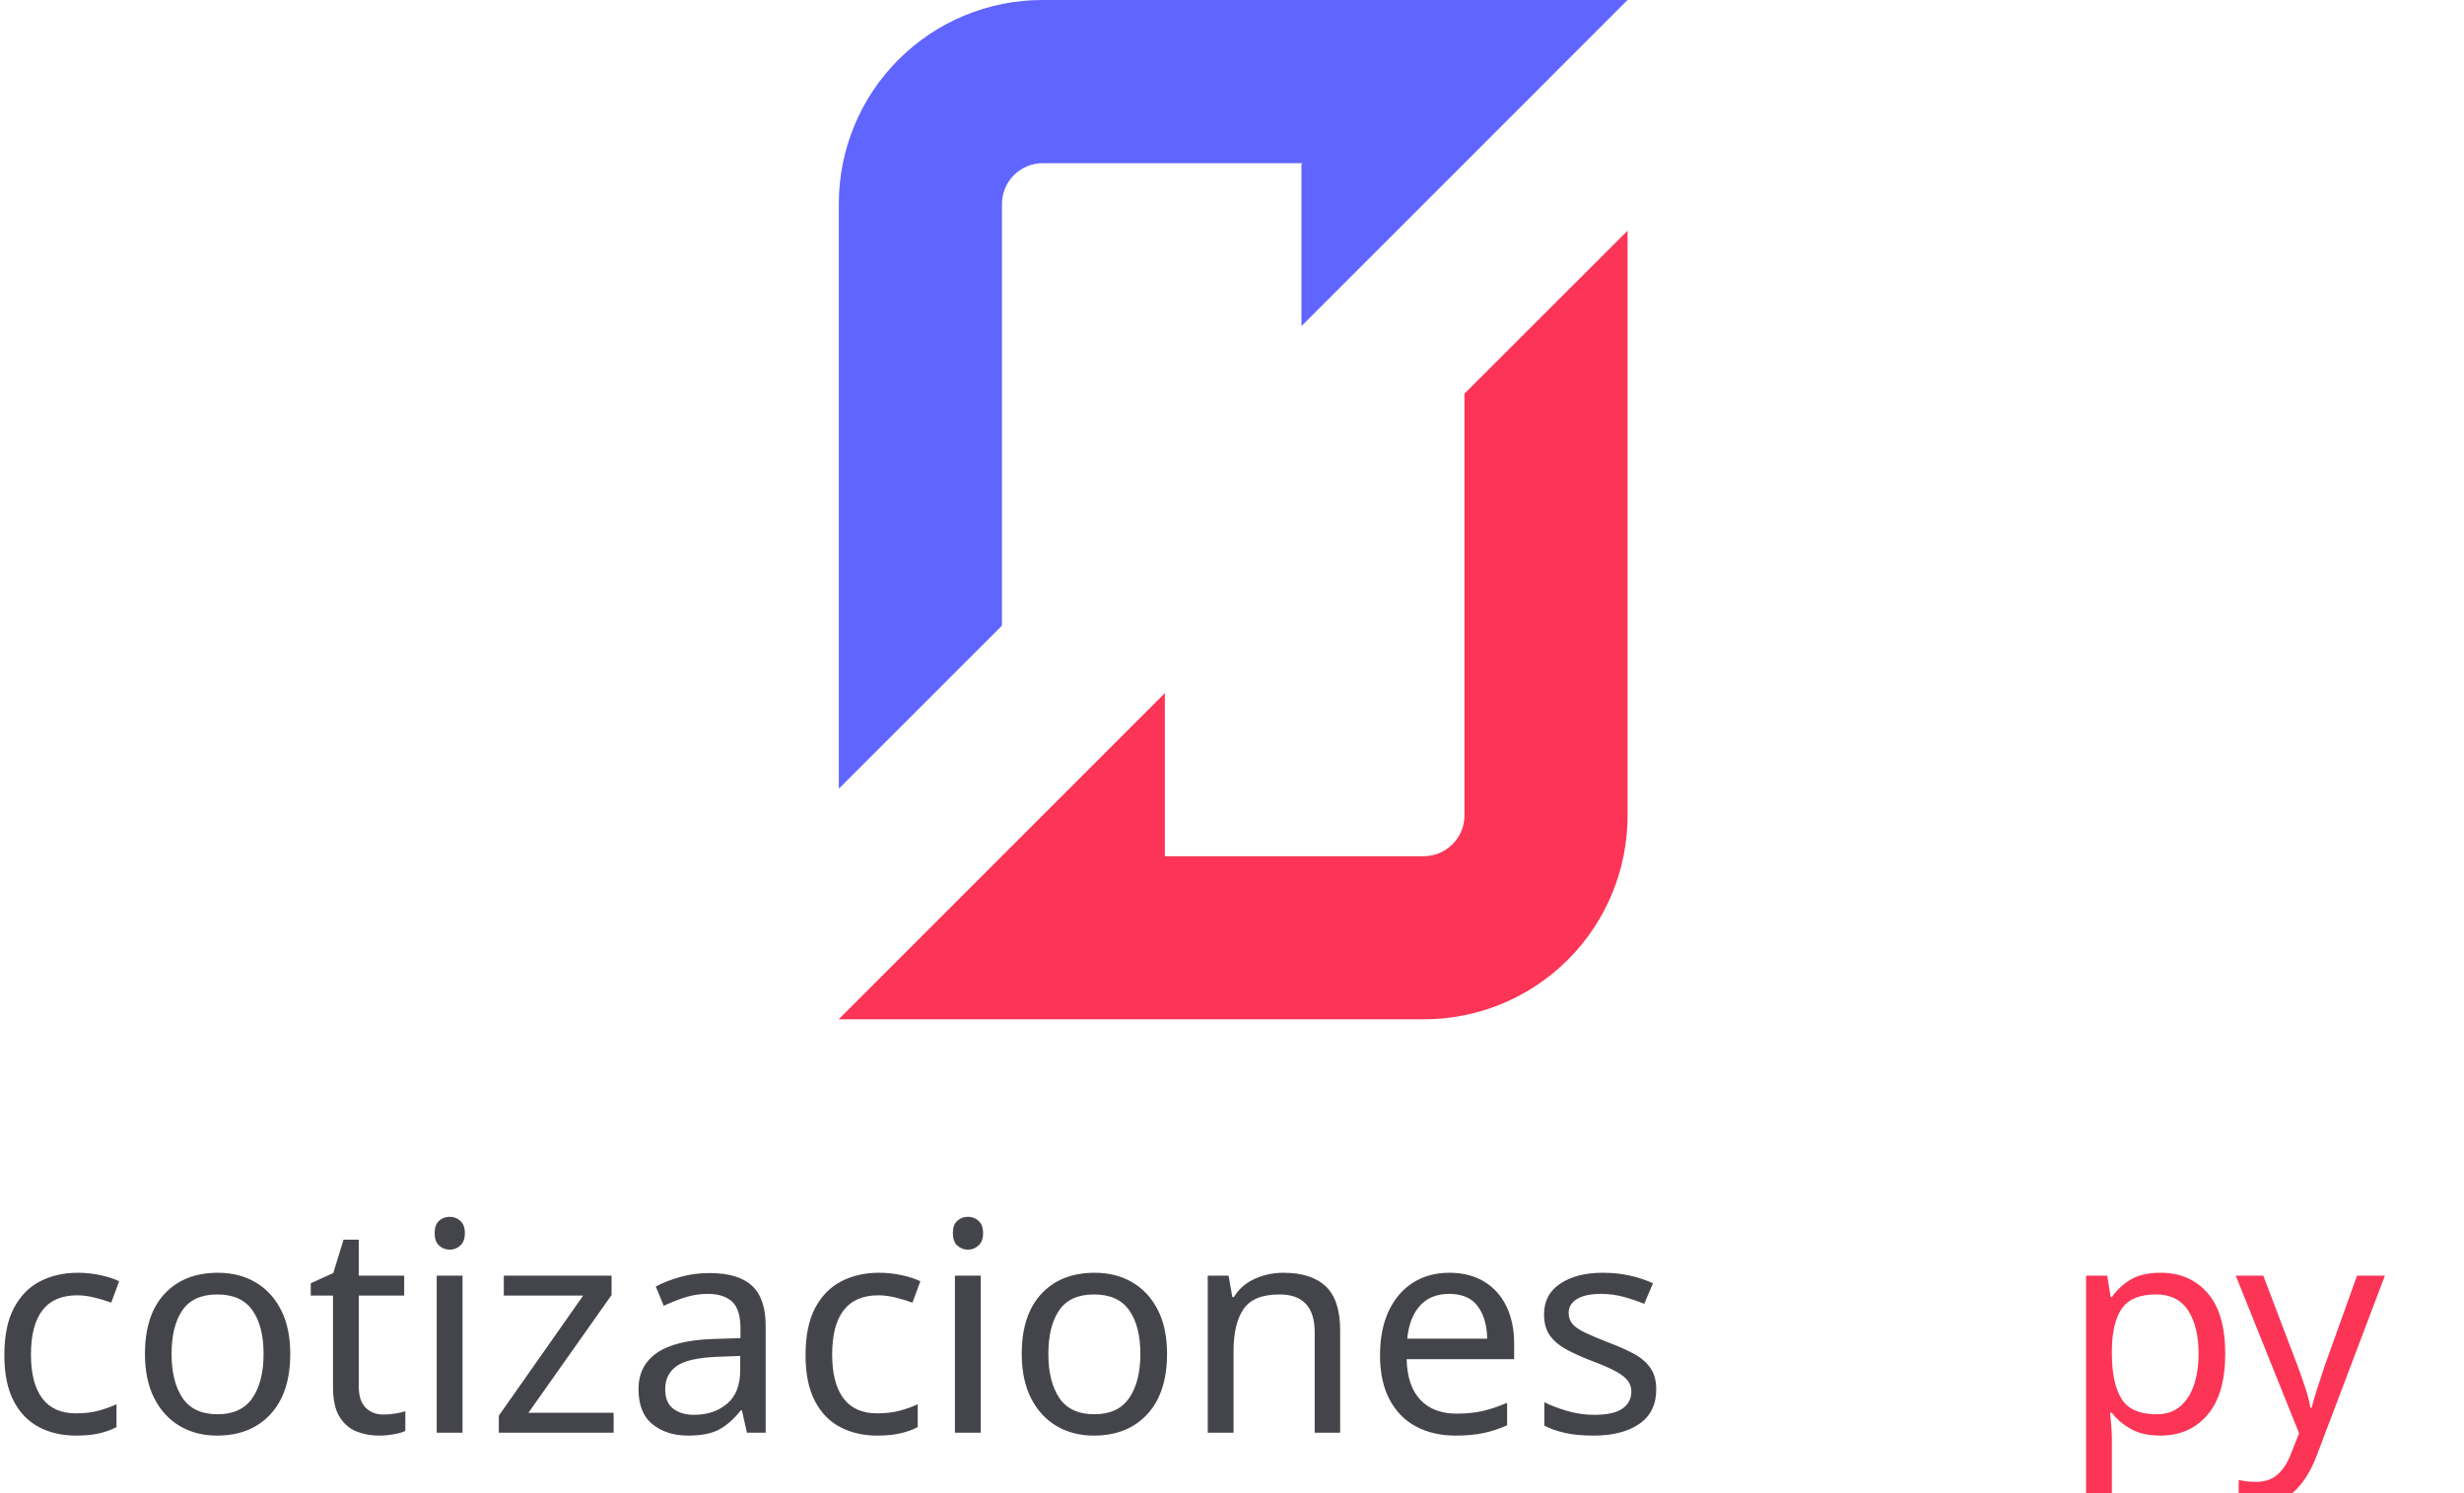
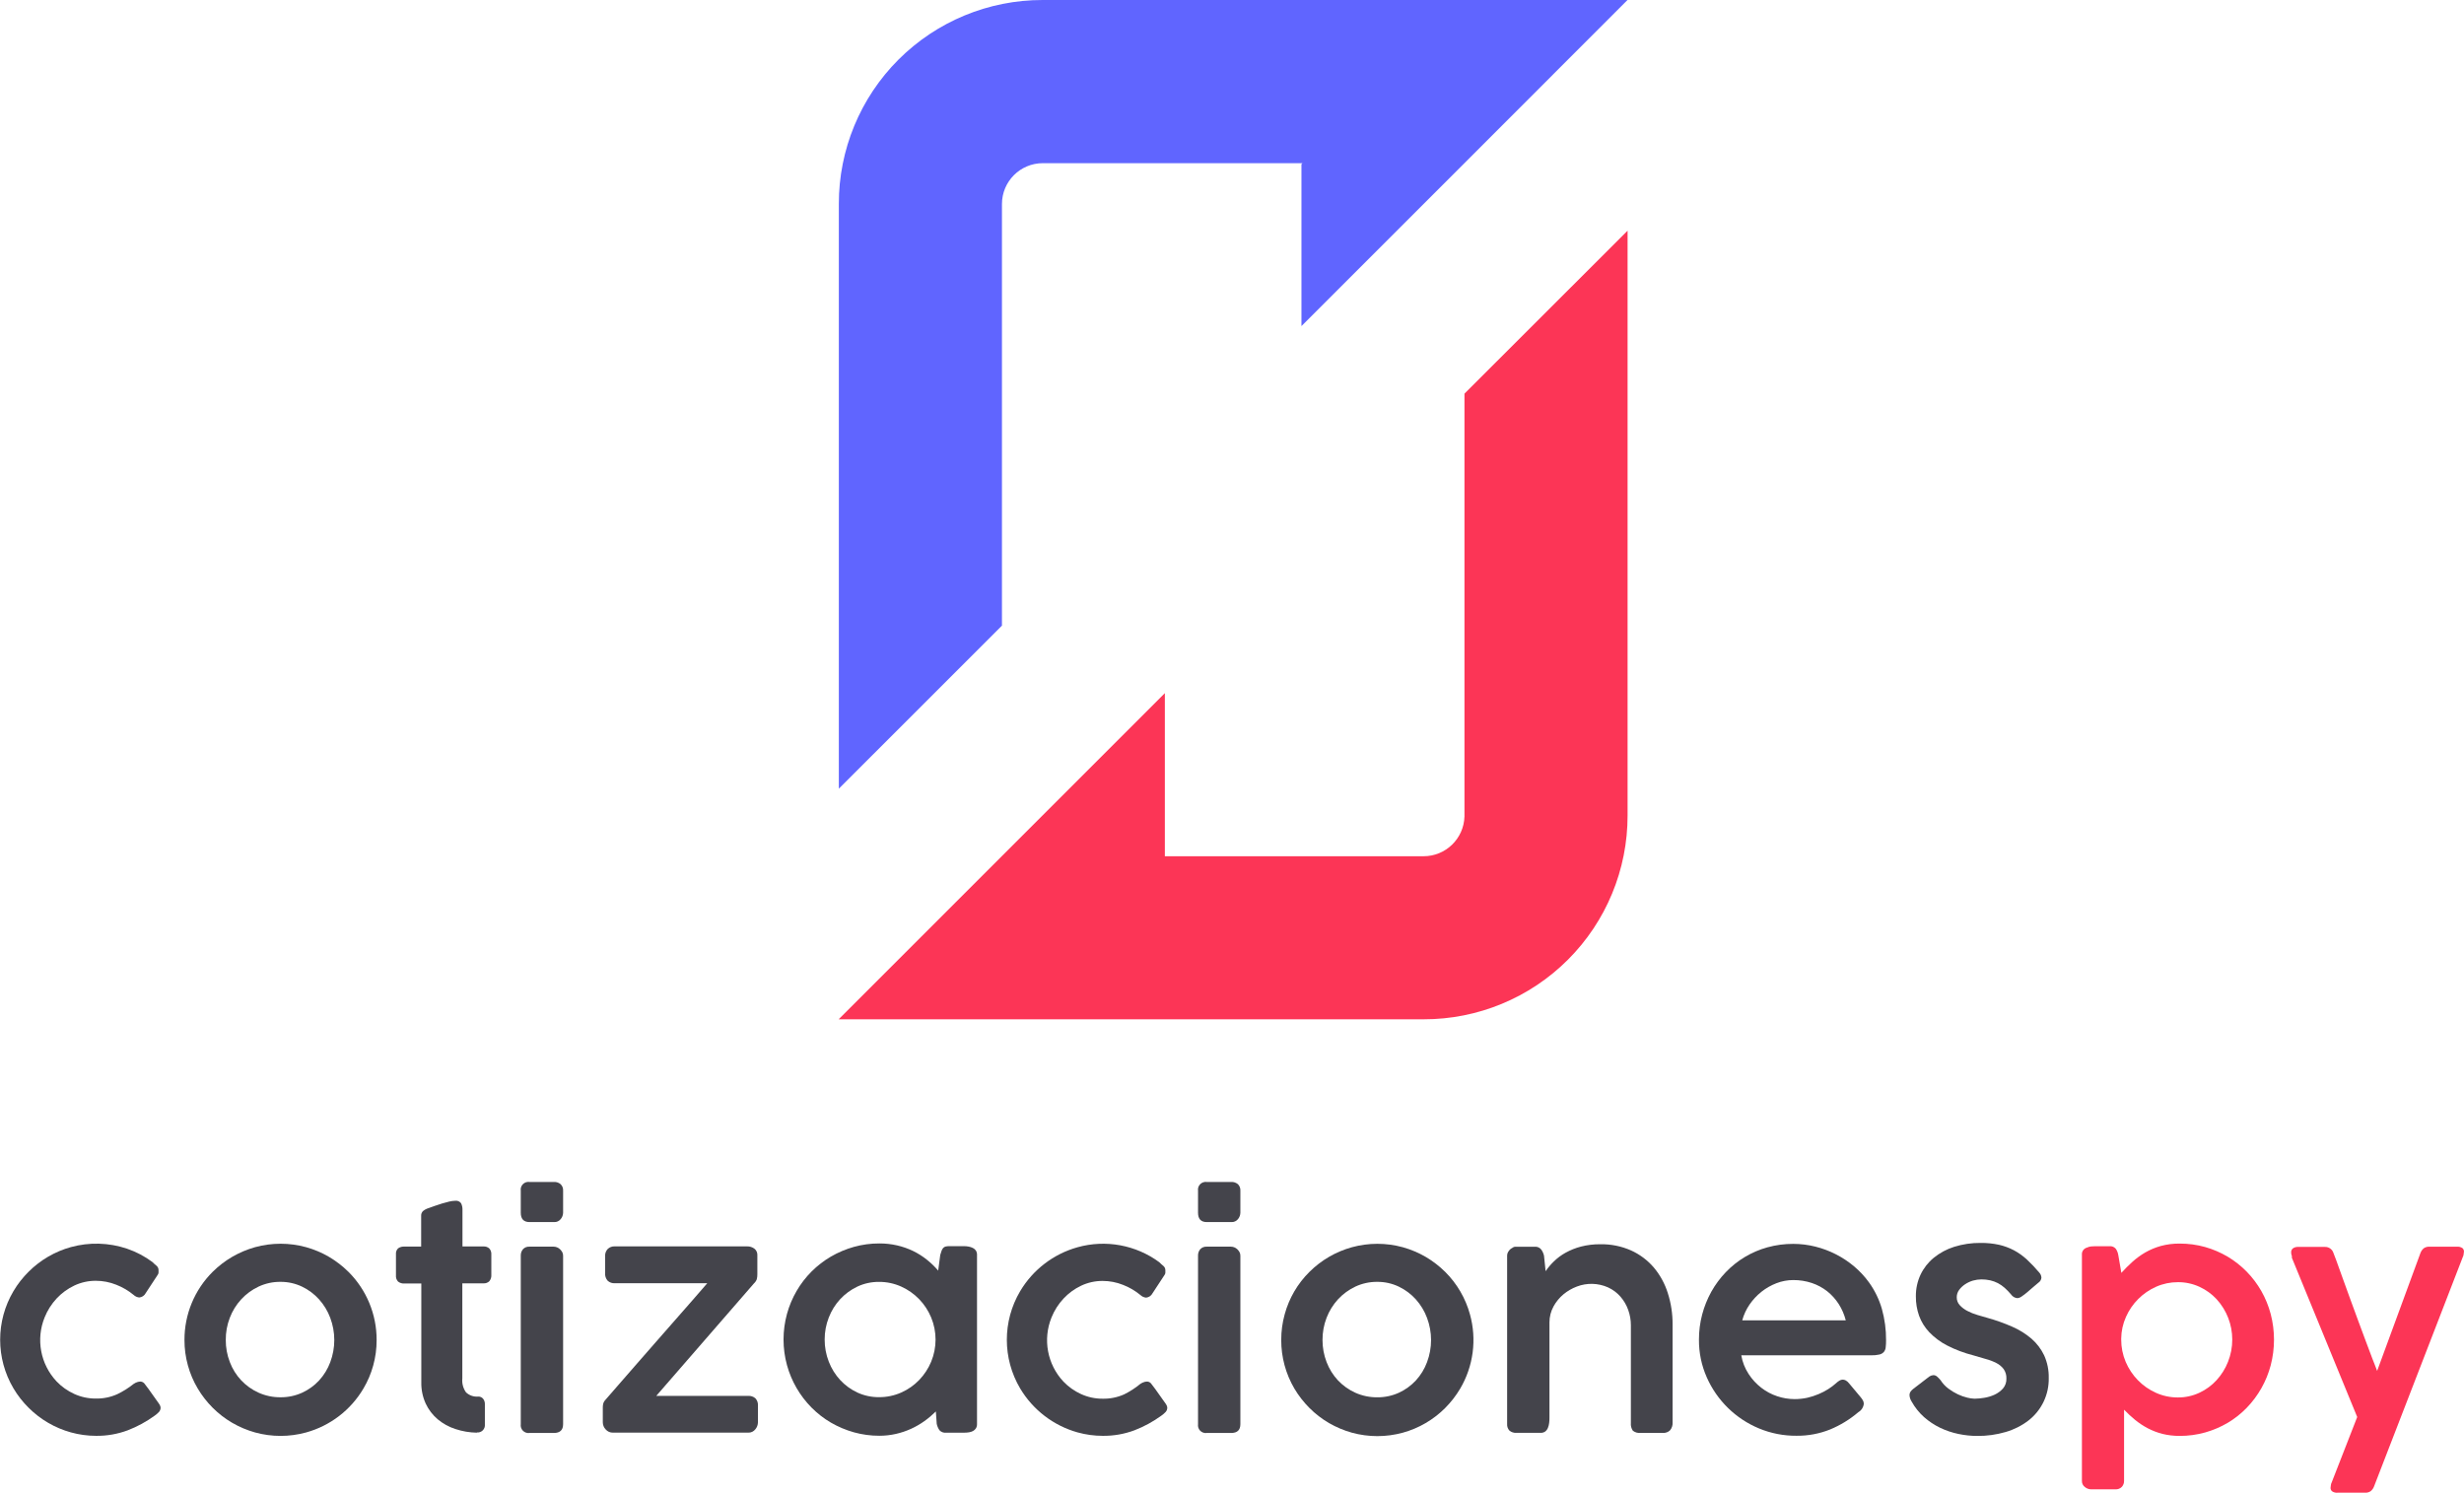
<svg xmlns="http://www.w3.org/2000/svg" viewBox="0 0 672.81 407.62">
  <defs>
-     <style>.cls-1{font-size:79.99px;fill:#44444b;font-family:COCOGOOSE-DemiBold, COCOGOOSE;font-weight:300;}.cls-2{fill:#fc3556;}.cls-3{fill:#6065ff;}</style>
+     <style>.cls-1{fill:#44444b;}.cls-2{fill:#fc3556;}.cls-3{fill:#6065ff;}</style>
  </defs>
  <g id="logo-white-bkg-vertical">
-     <text class="cls-1" transform="translate(-3.22 391.25)">cotizaciones<tspan class="cls-2" x="566.04" y="0">py</tspan>
-     </text>
+     <path class="cls-1" d="M36.49,377.93a3.78,3.78,0,0,1,1.14-.54,3.61,3.61,0,0,1,.78-.1,1.51,1.51,0,0,1,1.16.72l1,1.32,2.84,4a2.75,2.75,0,0,1,.32.58,1.47,1.47,0,0,1,.12.54,1.72,1.72,0,0,1-.44,1.14,7.18,7.18,0,0,1-1.16,1,32.24,32.24,0,0,1-7.34,4,23.9,23.9,0,0,1-8.66,1.52,25.65,25.65,0,0,1-6.9-.94,26.28,26.28,0,0,1-11.53-6.72,26.19,26.19,0,0,1-4.14-5.3,26.06,26.06,0,0,1,0-26.56,26.19,26.19,0,0,1,4.14-5.3,26.28,26.28,0,0,1,11.53-6.72,26.24,26.24,0,0,1,15.3.42,25.44,25.44,0,0,1,7,3.68l0,0a10.63,10.63,0,0,0,1.1,1,1.55,1.55,0,0,1,.54,1.3c0,.16,0,.35,0,.56a1.1,1.1,0,0,1-.22.6l-3.28,5a2.2,2.2,0,0,1-1.76,1.2,2.56,2.56,0,0,1-1.52-.68,17.33,17.33,0,0,0-4.76-2.8,15,15,0,0,0-5.6-1.08,13.6,13.6,0,0,0-5.86,1.3,16.05,16.05,0,0,0-4.82,3.52,16.82,16.82,0,0,0-3.28,5.16,16.48,16.48,0,0,0,3.26,17.5,15.55,15.55,0,0,0,4.82,3.42,14,14,0,0,0,5.88,1.26A13.64,13.64,0,0,0,32,380.75,23.26,23.26,0,0,0,36.49,377.93Z" />
+     <path class="cls-1" d="M50.37,365.93a26.15,26.15,0,0,1,7.71-18.62,26.76,26.76,0,0,1,5.32-4.08,27,27,0,0,1,6.25-2.64,26.27,26.27,0,0,1,13.93,0,26.51,26.51,0,0,1,6.25,2.64,27.22,27.22,0,0,1,5.3,4.08,26.17,26.17,0,0,1,7.71,18.62,25.71,25.71,0,0,1-.94,7,25.43,25.43,0,0,1-2.66,6.26,26.29,26.29,0,0,1-15.66,12,26.27,26.27,0,0,1-13.93,0,27,27,0,0,1-6.25-2.64,26.12,26.12,0,0,1-5.32-4.1,26.61,26.61,0,0,1-4.11-5.3,25.43,25.43,0,0,1-2.66-6.26A25.71,25.71,0,0,1,50.37,365.93Zm11.28,0A16.43,16.43,0,0,0,62.77,372a14.91,14.91,0,0,0,7.86,8.34,14.37,14.37,0,0,0,6,1.24,14,14,0,0,0,5.86-1.24A14.56,14.56,0,0,0,87.12,377a15.2,15.2,0,0,0,3.06-5,17.19,17.19,0,0,0,0-12.1,15.9,15.9,0,0,0-3.06-5.06,14.9,14.9,0,0,0-4.66-3.48,13.41,13.41,0,0,0-5.86-1.3,13.8,13.8,0,0,0-6,1.3,15.24,15.24,0,0,0-4.74,3.48,15.69,15.69,0,0,0-3.12,5.06A16.44,16.44,0,0,0,61.65,365.93Z" />
+     <path class="cls-1" d="M130.28,391.25a19.76,19.76,0,0,1-5.94-1,14.48,14.48,0,0,1-4.84-2.67,12.6,12.6,0,0,1-3.26-4.28,13.38,13.38,0,0,1-1.2-5.79v-27h-4.6a2.53,2.53,0,0,1-1.74-.52,2.17,2.17,0,0,1-.58-1.71v-5.74a2,2,0,0,1,.58-1.63,2.69,2.69,0,0,1,1.74-.48H115c0-1.41,0-2.82,0-4.22s0-2.8,0-4.22a1.65,1.65,0,0,1,.5-1.26,4.37,4.37,0,0,1,1.54-.81l1.64-.59,2-.66q1-.31,2-.54a7.72,7.72,0,0,1,1.6-.21,1.71,1.71,0,0,1,1.62.67,3.76,3.76,0,0,1,.38,1.8c0,1.68,0,3.36,0,5s0,3.34,0,5H132a2.23,2.23,0,0,1,1.6.54,2.26,2.26,0,0,1,.56,1.69v5.46a2.52,2.52,0,0,1-.56,1.83,2.15,2.15,0,0,1-1.6.56h-5.76v7.59c0,.92,0,1.78,0,2.58s0,1.67,0,2.61v7.61a1,1,0,0,1,0,.16.41.41,0,0,0,0,.16v5.24a5.64,5.64,0,0,0,1,3.81,4.31,4.31,0,0,0,3.36,1.16,1.6,1.6,0,0,1,1.32.6,2.23,2.23,0,0,1,.48,1.44v5.56a2,2,0,0,1-2.2,2.2Z" />
+     <path class="cls-1" d="M142.2,325.18a2.1,2.1,0,0,1,2.36-2.4h6.71a2.61,2.61,0,0,1,1.8.6,2.26,2.26,0,0,1,.69,1.8v6a2.79,2.79,0,0,1-.65,1.74,2.13,2.13,0,0,1-1.8.82H144.6c-1.6,0-2.4-.85-2.4-2.56Zm0,17.71a2.59,2.59,0,0,1,.6-1.74,2.2,2.2,0,0,1,1.76-.7h6.63a2.5,2.5,0,0,1,.91.18,2.55,2.55,0,0,1,.81.52,3.57,3.57,0,0,1,.61.78,2,2,0,0,1,.24,1v46c0,1.6-.85,2.4-2.53,2.4H144.6a2.12,2.12,0,0,1-2.4-2.4Z" />
+     <path class="cls-1" d="M165.23,343a2.66,2.66,0,0,1,.7-1.91,2.6,2.6,0,0,1,1.94-.72H204A3.26,3.26,0,0,1,206,341a2.16,2.16,0,0,1,.8,1.86V348a5,5,0,0,1-.16,1.36,2.89,2.89,0,0,1-.76,1.12q-6.72,7.73-13.34,15.36t-13.34,15.36h25.12a2.77,2.77,0,0,1,1.92.64,2.58,2.58,0,0,1,.72,2v4.6a3,3,0,0,1-.72,1.9,2.33,2.33,0,0,1-1.92.9h-37a2.56,2.56,0,0,1-1.92-.86,2.82,2.82,0,0,1-.8-1.95v-4.16a4.77,4.77,0,0,1,.1-.9,2.16,2.16,0,0,1,.42-.86c1.18-1.33,2.52-2.87,4-4.6s3.12-3.57,4.8-5.51,3.41-3.91,5.18-5.92,3.51-4,5.2-5.93l4.82-5.5,4-4.61H167.87a2.65,2.65,0,0,1-1.94-.68,2.84,2.84,0,0,1-.7-2.11Z" />
+     <path class="cls-1" d="M266.78,388.89a2.13,2.13,0,0,1-.3,1.18,2.25,2.25,0,0,1-.78.72,3.65,3.65,0,0,1-1.1.36,9,9,0,0,1-1.3.1h-5a2.08,2.08,0,0,1-1.78-.68,4.76,4.76,0,0,1-.74-1.72l-.24-3.4a25.8,25.8,0,0,1-3.1,2.62,22,22,0,0,1-3.66,2.12,21.64,21.64,0,0,1-4.16,1.4,20.46,20.46,0,0,1-4.52.5,25.77,25.77,0,0,1-6.94-.94,27.31,27.31,0,0,1-6.26-2.64,25.67,25.67,0,0,1-5.29-4.1,26.44,26.44,0,0,1-6.72-11.6,26.53,26.53,0,0,1,0-14,26.25,26.25,0,0,1,2.64-6.28,25.91,25.91,0,0,1,4.08-5.3,26.29,26.29,0,0,1,5.29-4.08,27.31,27.31,0,0,1,6.26-2.64,25.77,25.77,0,0,1,6.94-.94,21.4,21.4,0,0,1,4.88.54,20.8,20.8,0,0,1,4.34,1.52,20,20,0,0,1,3.74,2.36,22.89,22.89,0,0,1,3.12,3l.56-4.28a11.92,11.92,0,0,1,.38-1.18,2.5,2.5,0,0,1,.44-.74,1.36,1.36,0,0,1,.66-.38,4.61,4.61,0,0,1,1-.1h4a6.93,6.93,0,0,1,1.28.12,4.51,4.51,0,0,1,1.16.38,2.13,2.13,0,0,1,.82.72,2.06,2.06,0,0,1,.3,1.14Zm-41.6-23.08a16.43,16.43,0,0,0,1.13,6.06,15.66,15.66,0,0,0,3.11,5,15,15,0,0,0,4.7,3.42,13.79,13.79,0,0,0,5.9,1.26,14.68,14.68,0,0,0,6.06-1.26,15.44,15.44,0,0,0,4.9-3.42,16.1,16.1,0,0,0,3.28-5,15.8,15.8,0,0,0,0-12.08,16.1,16.1,0,0,0-3.28-5,15.82,15.82,0,0,0-4.9-3.44,14.54,14.54,0,0,0-6.06-1.28,13.65,13.65,0,0,0-5.9,1.28,15.43,15.43,0,0,0-4.7,3.44,15.66,15.66,0,0,0-3.11,5A16.3,16.3,0,0,0,225.18,365.81Z" />
+     <path class="cls-1" d="M311.37,377.93a4,4,0,0,1,1.14-.54,3.61,3.61,0,0,1,.78-.1,1.49,1.49,0,0,1,1.16.72l1,1.32,2.84,4a2.75,2.75,0,0,1,.32.58,1.47,1.47,0,0,1,.12.54,1.72,1.72,0,0,1-.44,1.14,7.18,7.18,0,0,1-1.16,1,32.24,32.24,0,0,1-7.34,4,23.9,23.9,0,0,1-8.66,1.52,25.65,25.65,0,0,1-6.9-.94,26.62,26.62,0,0,1-15.67-12,26.06,26.06,0,0,1,0-26.56,26.53,26.53,0,0,1,15.67-12,25.88,25.88,0,0,1,22.34,4.1l0,0a10.63,10.63,0,0,0,1.1,1,1.55,1.55,0,0,1,.54,1.3c0,.16,0,.35,0,.56a1.1,1.1,0,0,1-.22.6l-3.28,5a2.2,2.2,0,0,1-1.76,1.2,2.56,2.56,0,0,1-1.52-.68,17.18,17.18,0,0,0-4.76-2.8,15,15,0,0,0-5.6-1.08,13.6,13.6,0,0,0-5.86,1.3,15.89,15.89,0,0,0-4.81,3.52,16.64,16.64,0,0,0-3.28,5.16,16.51,16.51,0,0,0,3.25,17.5,15.55,15.55,0,0,0,4.82,3.42,14,14,0,0,0,5.88,1.26,13.64,13.64,0,0,0,5.88-1.18A23,23,0,0,0,311.37,377.93Z" />
+     <path class="cls-1" d="M327.13,325.18a2.11,2.11,0,0,1,2.36-2.4h6.72a2.64,2.64,0,0,1,1.8.6,2.29,2.29,0,0,1,.68,1.8v6a2.84,2.84,0,0,1-.64,1.74,2.15,2.15,0,0,1-1.8.82h-6.72c-1.6,0-2.4-.85-2.4-2.56Zm0,17.71a2.59,2.59,0,0,1,.6-1.74,2.22,2.22,0,0,1,1.76-.7h6.64a2.49,2.49,0,0,1,.9.18,2.72,2.72,0,0,1,.82.52,3.25,3.25,0,0,1,.6.78,2,2,0,0,1,.24,1v46q0,2.4-2.52,2.4h-6.64a2.12,2.12,0,0,1-2.4-2.4Z" />
+     <path class="cls-1" d="M349.85,365.93a25.91,25.91,0,0,1,.94-7,25.87,25.87,0,0,1,6.77-11.6,26.41,26.41,0,0,1,11.57-6.72,26.27,26.27,0,0,1,13.93,0,26.68,26.68,0,0,1,6.25,2.64,27.22,27.22,0,0,1,5.3,4.08,26.11,26.11,0,0,1,6.77,11.6,26.15,26.15,0,0,1-2.66,20.28,27,27,0,0,1-4.11,5.3,26.13,26.13,0,0,1-11.55,6.74,26.27,26.27,0,0,1-13.93,0,27.12,27.12,0,0,1-6.26-2.64,26.34,26.34,0,0,1-5.31-4.1,27,27,0,0,1-4.12-5.3,26,26,0,0,1-3.59-13.26Zm11.27,0a16.63,16.63,0,0,0,1.12,6.06,15.35,15.35,0,0,0,3.12,5,15.13,15.13,0,0,0,4.74,3.36,14.45,14.45,0,0,0,6,1.24,14,14,0,0,0,5.86-1.24A14.67,14.67,0,0,0,386.6,377a15.2,15.2,0,0,0,3.06-5,17.19,17.19,0,0,0,0-12.1,15.9,15.9,0,0,0-3.06-5.06,15,15,0,0,0-4.66-3.48,13.41,13.41,0,0,0-5.86-1.3,13.88,13.88,0,0,0-6,1.3,15.48,15.48,0,0,0-4.74,3.48,16,16,0,0,0-3.12,5.06A16.64,16.64,0,0,0,361.12,365.93Z" />
+     <path class="cls-1" d="M412,341.61a2.25,2.25,0,0,1,.92-.8,1.4,1.4,0,0,1,1-.34l1.2,0h4a2,2,0,0,1,1.72.76,4.57,4.57,0,0,1,.76,1.68l.44,4.24a17.48,17.48,0,0,1,2.26-2.68,15.11,15.11,0,0,1,3.18-2.36,18.23,18.23,0,0,1,4.2-1.68,20.55,20.55,0,0,1,5.31-.64,19.85,19.85,0,0,1,8.4,1.7,17.92,17.92,0,0,1,6.2,4.66,20.28,20.28,0,0,1,3.82,7,27.57,27.57,0,0,1,1.3,8.6v26.68a3.06,3.06,0,0,1-.68,2.16,2.55,2.55,0,0,1-2,.72H448a2.88,2.88,0,0,1-2.14-.6,3.2,3.2,0,0,1-.54-2.12V361.89a12.27,12.27,0,0,0-.72-4.14,11.3,11.3,0,0,0-2.1-3.62,10.12,10.12,0,0,0-3.42-2.56,11.15,11.15,0,0,0-8.53-.22,12.74,12.74,0,0,0-3.62,2.1,11.5,11.5,0,0,0-2.72,3.3,9.07,9.07,0,0,0-1.12,4.38v25.92c0,.5,0,1-.08,1.52a5,5,0,0,1-.34,1.36,2.39,2.39,0,0,1-.74,1,2,2,0,0,1-1.24.36h-6.6a2.66,2.66,0,0,1-1.94-.62,2.4,2.4,0,0,1-.62-1.78v-46A2.06,2.06,0,0,1,412,341.61Z" />
+     <path class="cls-1" d="M507.43,385.65a28.82,28.82,0,0,1-7.7,4.72,24,24,0,0,1-9.18,1.72,26.07,26.07,0,0,1-10.24-2,26.81,26.81,0,0,1-14.26-13.94,24.87,24.87,0,0,1-2.14-10.3,26.59,26.59,0,0,1,.88-6.88,27.08,27.08,0,0,1,2.5-6.22,26.09,26.09,0,0,1,3.94-5.32,24.94,24.94,0,0,1,11.38-6.8,26.17,26.17,0,0,1,7.06-.94,24.89,24.89,0,0,1,6,.74,26.36,26.36,0,0,1,10.6,5.4,24.47,24.47,0,0,1,4.07,4.38,23.49,23.49,0,0,1,3.52,7.24A30.83,30.83,0,0,1,515,366a15.07,15.07,0,0,1-.1,1.94,2.32,2.32,0,0,1-.5,1.26,2.27,2.27,0,0,1-1.2.7,8.7,8.7,0,0,1-2.24.22H475.47a13.33,13.33,0,0,0,2,5.1,15.19,15.19,0,0,0,3.46,3.76,14.43,14.43,0,0,0,4.36,2.32,14.92,14.92,0,0,0,4.72.78,16.31,16.31,0,0,0,3.46-.36,18.1,18.1,0,0,0,3.1-1,17.53,17.53,0,0,0,2.66-1.38,16.39,16.39,0,0,0,2.14-1.62s0,0,0,0a5.34,5.34,0,0,1,.92-.7,1.7,1.7,0,0,1,.91-.26,1.83,1.83,0,0,1,.83.24,2.94,2.94,0,0,1,.89.8l1.84,2.2c.51.59.92,1.08,1.24,1.48a5.55,5.55,0,0,1,.7,1,1.88,1.88,0,0,1,.22.88A3,3,0,0,1,507.43,385.65Zm-17.76-36.08a12.76,12.76,0,0,0-4.6.86,15.69,15.69,0,0,0-4.1,2.34,16.26,16.26,0,0,0-3.24,3.48,14.22,14.22,0,0,0-2,4.32H504a15.38,15.38,0,0,0-1.93-4.46,14.52,14.52,0,0,0-3.14-3.48,14.15,14.15,0,0,0-4.2-2.26A15.86,15.86,0,0,0,489.67,349.57Z" />
+     <path class="cls-1" d="M529.9,376.93a8.67,8.67,0,0,0,2.12,2.28,15,15,0,0,0,2.62,1.58,13.57,13.57,0,0,0,2.56.9,9.62,9.62,0,0,0,1.94.28,17.17,17.17,0,0,0,2.64-.24,10.9,10.9,0,0,0,2.86-.86,7,7,0,0,0,2.28-1.68,3.91,3.91,0,0,0,.94-2.7,4.28,4.28,0,0,0-.74-2.6,5.69,5.69,0,0,0-2-1.66,14.05,14.05,0,0,0-2.88-1.1q-1.62-.44-3.42-1a34,34,0,0,1-7.16-2.7,18.45,18.45,0,0,1-4.86-3.62,13,13,0,0,1-2.78-4.48,15.51,15.51,0,0,1-.88-5.32,13.62,13.62,0,0,1,1.28-5.92,13.39,13.39,0,0,1,3.6-4.6,16.91,16.91,0,0,1,5.58-3,23.44,23.44,0,0,1,7.22-1.06,22.86,22.86,0,0,1,5,.5,17,17,0,0,1,4.08,1.5,17.64,17.64,0,0,1,3.54,2.52,40.56,40.56,0,0,1,3.38,3.56,2.22,2.22,0,0,1,.6,1.4,1.78,1.78,0,0,1-.8,1.36c-.4.32-.88.72-1.42,1.2l-1.62,1.4a16.24,16.24,0,0,1-1.52,1.16,2.33,2.33,0,0,1-1.2.48,2.28,2.28,0,0,1-1.72-1,18.08,18.08,0,0,0-1.76-1.82,9.53,9.53,0,0,0-1.84-1.28,9.18,9.18,0,0,0-2.08-.76,11,11,0,0,0-2.44-.26,8.79,8.79,0,0,0-2.26.32,7.82,7.82,0,0,0-2.16,1,6.35,6.35,0,0,0-1.64,1.54,3.35,3.35,0,0,0-.66,2,3.11,3.11,0,0,0,.82,2.18A7.36,7.36,0,0,0,537.2,358a14.82,14.82,0,0,0,2.73,1.1l2.76.8a50,50,0,0,1,6.74,2.4,20.92,20.92,0,0,1,5.3,3.3,14,14,0,0,1,3.45,4.56,14.31,14.31,0,0,1,1.24,6.14,14.31,14.31,0,0,1-5.56,11.64,18.68,18.68,0,0,1-6.19,3.12,26.73,26.73,0,0,1-7.77,1.08,25.11,25.11,0,0,1-5.12-.54,21.81,21.81,0,0,1-5-1.68,19.35,19.35,0,0,1-4.4-2.92,16.23,16.23,0,0,1-3.38-4.22,3.61,3.61,0,0,1-.6-1.8,1.56,1.56,0,0,1,.26-.9,3.7,3.7,0,0,1,.7-.74l4.48-3.44a2.15,2.15,0,0,1,1.08-.36,1.5,1.5,0,0,1,1,.38A8.15,8.15,0,0,1,529.9,376.93Z" />
+     <path class="cls-2" d="M569.9,340.69a3.37,3.37,0,0,1,1.06-.3,9.55,9.55,0,0,1,1.06-.06h4a2,2,0,0,1,1.7.68,4.26,4.26,0,0,1,.69,1.72l.84,4.88a40.69,40.69,0,0,1,3-3,21,21,0,0,1,3.5-2.56,18.75,18.75,0,0,1,4.24-1.78,19,19,0,0,1,5.2-.66,25.45,25.45,0,0,1,6.94.94,26.2,26.2,0,0,1,6.16,2.64,25.6,25.6,0,0,1,5.18,4.08,26.16,26.16,0,0,1,4,5.3,26.46,26.46,0,0,1,2.56,6.28,27.67,27.67,0,0,1,0,14,26.37,26.37,0,0,1-6.54,11.6,25,25,0,0,1-5.18,4.1,26.17,26.17,0,0,1-6.18,2.64,25.52,25.52,0,0,1-6.92.94,19.41,19.41,0,0,1-4.78-.56,19.11,19.11,0,0,1-4-1.54,21.38,21.38,0,0,1-3.44-2.28,35.64,35.64,0,0,1-3-2.78V404.4a2.39,2.39,0,0,1-.6,1.64,2.25,2.25,0,0,1-1.8.68h-6.63a2.68,2.68,0,0,1-1.66-.62,2,2,0,0,1-.82-1.7V342.69a1.87,1.87,0,0,1,1.44-2Zm39.63,25.12a16.31,16.31,0,0,0-4.26-11,14.84,14.84,0,0,0-4.7-3.4,13.8,13.8,0,0,0-5.88-1.26,14.57,14.57,0,0,0-5.94,1.24,16.13,16.13,0,0,0-8.24,8.24,14.8,14.8,0,0,0-1.3,5.92v.28a15.5,15.5,0,0,0,1.22,6.08,16.36,16.36,0,0,0,3.32,5,16,16,0,0,0,4.92,3.44,14.46,14.46,0,0,0,6,1.28,13.66,13.66,0,0,0,5.88-1.28,14.8,14.8,0,0,0,4.7-3.44,16.2,16.2,0,0,0,3.12-5A16.38,16.38,0,0,0,609.53,365.81Z" />
+     <path class="cls-2" d="M648.25,405.92a3,3,0,0,1-.92,1.3,2.43,2.43,0,0,1-1.48.42h-7.52a2.29,2.29,0,0,1-1.54-.38,1.2,1.2,0,0,1-.42-.94,4.37,4.37,0,0,1,.1-.8,1.48,1.48,0,0,1,.18-.6l7-17.95-17.84-43.48a.21.21,0,0,0,0-.12V343a2.41,2.41,0,0,1-.2-1,1.34,1.34,0,0,1,.48-1.08,2.32,2.32,0,0,1,1.48-.4h7.24a2.36,2.36,0,0,1,2.36,1.68l.72,1.88q.79,2.25,1.8,5c.66,1.86,1.36,3.77,2.08,5.74s1.44,3.95,2.18,5.94,1.42,3.85,2.08,5.6,1.24,3.32,1.78,4.72,1,2.5,1.28,3.3l11.83-32.2a3.06,3.06,0,0,1,.92-1.3,2.43,2.43,0,0,1,1.48-.42h7.52a2.35,2.35,0,0,1,1.54.38,1.23,1.23,0,0,1,.42.94,4.18,4.18,0,0,1-.1.8,1.36,1.36,0,0,1-.18.6Z" />
    <path class="cls-2" d="M444.42,63V222.69a55.59,55.59,0,0,1-55.66,55.67H229l89.07-89.07v44.54h70.62A11.17,11.17,0,0,0,399.88,223a2.81,2.81,0,0,0,0-.29V107.5Z" />
    <path class="cls-3" d="M444.4,0H284.72a55.59,55.59,0,0,0-55.67,55.67V215.38l44.54-44.53V55.72a11.16,11.16,0,0,1,11.16-11.16h70.91l-.29.28V89.05l44.5-44.49,0,0h0L444.4,0Z" />
  </g>
</svg>
